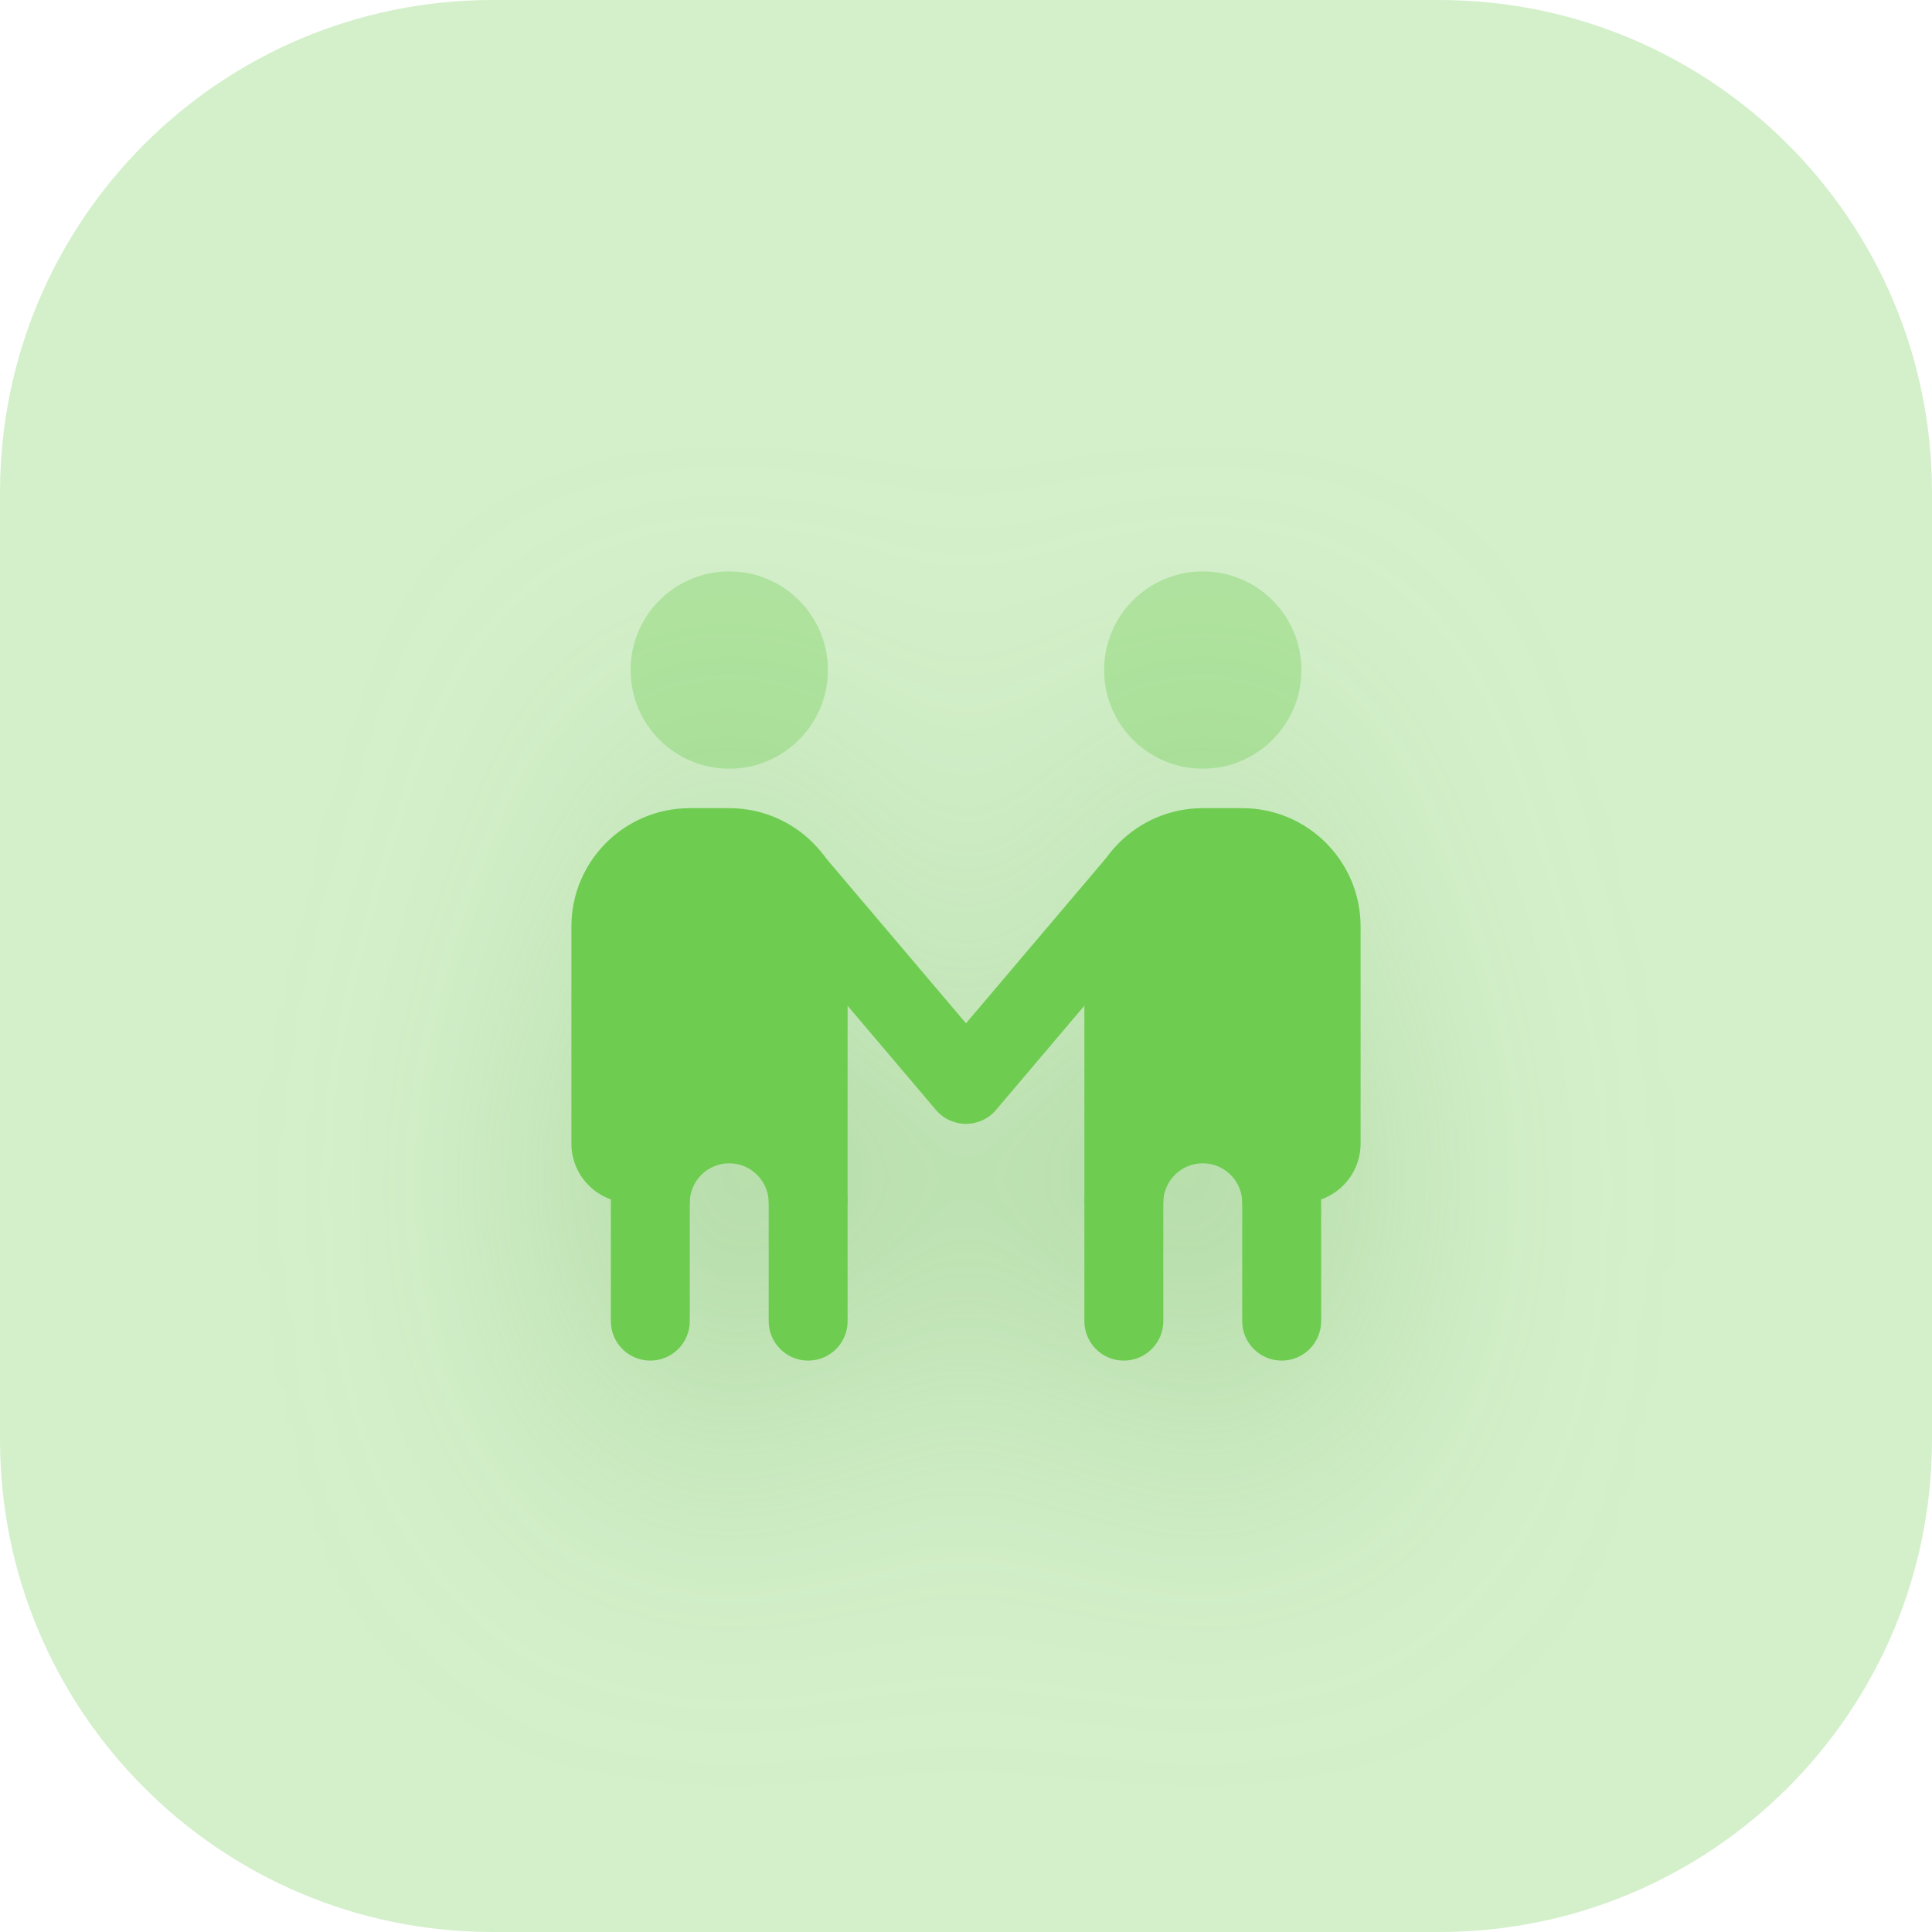
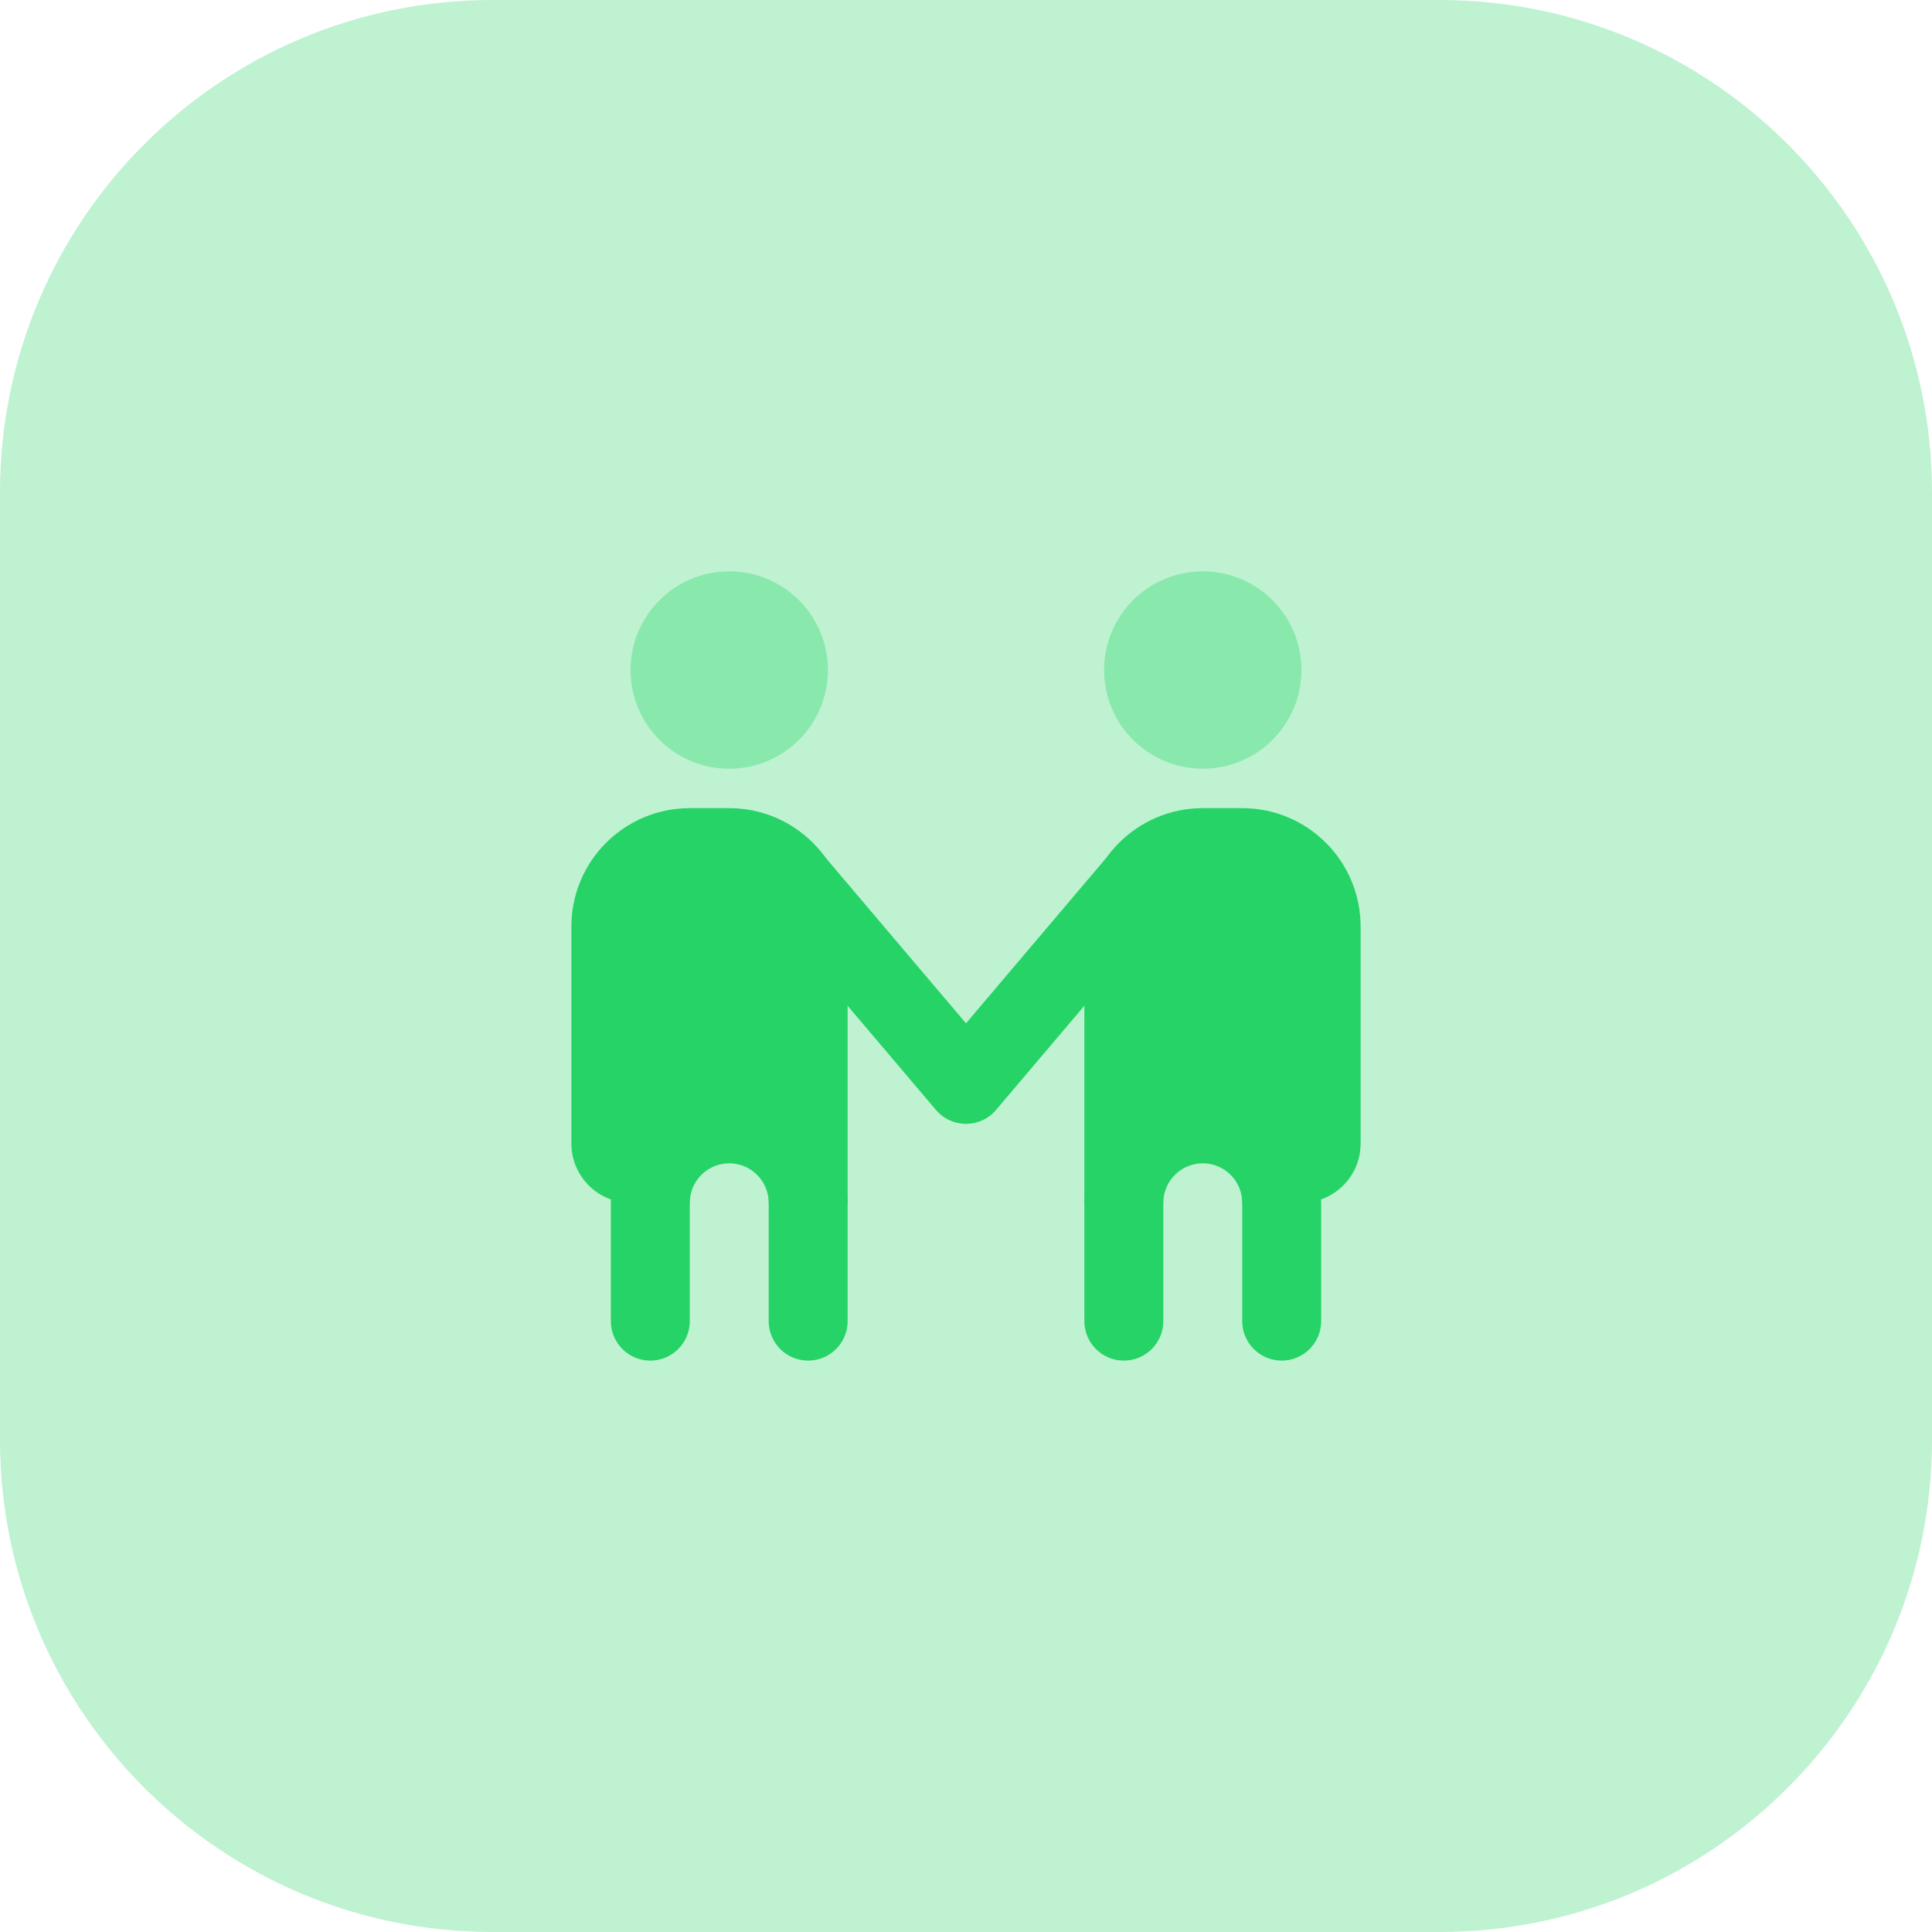
<svg xmlns="http://www.w3.org/2000/svg" width="102" height="102" viewBox="0 0 102 102" fill="none">
-   <rect opacity="0.3" width="102" height="102" rx="26" fill="#6ecc51" />
-   <g filter="url(#filter0_d)">
-     <path opacity="0.35" d="M38.5 40.583C41.377 40.583 43.708 38.252 43.708 35.375C43.708 32.498 41.377 30.167 38.5 30.167C35.623 30.167 33.292 32.498 33.292 35.375C33.292 38.252 35.623 40.583 38.5 40.583Z" fill="#6ecc51" />
-     <path d="M44.75 63.5C44.75 62.35 43.817 61.417 42.667 61.417C41.517 61.417 40.583 62.35 40.583 63.5C40.583 63.888 40.583 69.362 40.583 69.75C40.583 70.9 41.517 71.833 42.667 71.833C43.817 71.833 44.75 70.9 44.75 69.75C44.75 69.362 44.75 63.888 44.75 63.5Z" fill="#6ecc51" />
-     <path d="M36.417 63.5C36.417 62.35 35.483 61.417 34.333 61.417C33.183 61.417 32.25 62.35 32.25 63.5C32.25 63.888 32.25 69.362 32.25 69.75C32.25 70.9 33.183 71.833 34.333 71.833C35.483 71.833 36.417 70.9 36.417 69.75C36.417 69.362 36.417 63.888 36.417 63.5Z" fill="#6ecc51" />
-     <path d="M30.167 48.917V60.375C30.167 62.1 31.567 63.5 33.292 63.5H36.417C36.417 62.35 37.35 61.417 38.5 61.417C39.65 61.417 40.583 62.35 40.583 63.5H44.75V48.917C44.75 45.465 41.952 42.667 38.5 42.667H36.417C32.965 42.667 30.167 45.465 30.167 48.917V48.917Z" fill="#6ecc51" />
-     <path opacity="0.35" d="M63.5 40.583C66.376 40.583 68.708 38.252 68.708 35.375C68.708 32.498 66.376 30.167 63.5 30.167C60.623 30.167 58.292 32.498 58.292 35.375C58.292 38.252 60.623 40.583 63.5 40.583Z" fill="#6ecc51" />
-     <path d="M57.25 63.5C57.25 62.35 58.183 61.417 59.333 61.417C60.483 61.417 61.417 62.35 61.417 63.5C61.417 63.888 61.417 69.362 61.417 69.75C61.417 70.9 60.483 71.833 59.333 71.833C58.183 71.833 57.25 70.9 57.25 69.75C57.25 69.362 57.25 63.888 57.25 63.5Z" fill="#6ecc51" />
-     <path d="M65.583 63.5C65.583 62.35 66.517 61.417 67.667 61.417C68.817 61.417 69.75 62.35 69.75 63.5C69.75 63.888 69.75 69.362 69.75 69.75C69.75 70.9 68.817 71.833 67.667 71.833C66.517 71.833 65.583 70.9 65.583 69.75C65.583 69.362 65.583 63.888 65.583 63.5Z" fill="#6ecc51" />
-     <path d="M71.833 48.917V60.375C71.833 62.1 70.433 63.5 68.708 63.5H65.583C65.583 62.35 64.65 61.417 63.5 61.417C62.35 61.417 61.417 62.35 61.417 63.5H57.25V48.917C57.25 45.465 60.048 42.667 63.5 42.667H65.583C69.035 42.667 71.833 45.465 71.833 48.917V48.917Z" fill="#6ecc51" />
-     <path d="M51 59.333C50.388 59.333 49.806 59.065 49.41 58.596L40.062 47.569C39.317 46.692 39.425 45.377 40.304 44.631C41.183 43.89 42.496 43.998 43.24 44.875L51 54.027L58.76 44.873C59.504 43.994 60.817 43.885 61.696 44.631C62.573 45.375 62.683 46.69 61.938 47.567L52.587 58.596C52.194 59.065 51.612 59.333 51 59.333H51Z" fill="#6ecc51" />
-   </g>
-   <defs>
-     <filter id="filter0_d" x="11" y="19" width="80" height="80" filterUnits="userSpaceOnUse" color-interpolation-filters="sRGB">
-       <feFlood flood-opacity="0" result="BackgroundImageFix" />
-       <feColorMatrix in="SourceAlpha" type="matrix" values="0 0 0 0 0 0 0 0 0 0 0 0 0 0 0 0 0 0 127 0" />
-       <feOffset dy="8" />
-       <feGaussianBlur stdDeviation="7.5" />
-       <feColorMatrix type="matrix" values="0 0 0 0 0.376 0 0 0 0 0.651 0 0 0 0 0.29 0 0 0 0.35 0" />
-       <feBlend mode="normal" in2="BackgroundImageFix" result="effect1_dropShadow" />
-       <feBlend mode="normal" in="SourceGraphic" in2="effect1_dropShadow" result="shape" />
-     </filter>
-   </defs>
+   <rect opacity="0.3" width="102" height="102" rx="26" fill="#25D366" />
+   <path opacity="0.35" d="M38.5 40.583C41.377 40.583 43.708 38.252 43.708 35.375C43.708 32.498 41.377 30.167 38.5 30.167C35.623 30.167 33.292 32.498 33.292 35.375C33.292 38.252 35.623 40.583 38.5 40.583Z" fill="#25D366" />
+   <path d="M44.75 63.5C44.75 62.35 43.817 61.417 42.667 61.417C41.517 61.417 40.583 62.35 40.583 63.5C40.583 63.888 40.583 69.362 40.583 69.75C40.583 70.9 41.517 71.833 42.667 71.833C43.817 71.833 44.75 70.9 44.75 69.75C44.75 69.362 44.75 63.888 44.75 63.5Z" fill="#25D366" />
+   <path d="M36.417 63.5C36.417 62.35 35.483 61.417 34.333 61.417C33.183 61.417 32.25 62.35 32.25 63.5C32.25 63.888 32.25 69.362 32.25 69.75C32.25 70.9 33.183 71.833 34.333 71.833C35.483 71.833 36.417 70.9 36.417 69.75C36.417 69.362 36.417 63.888 36.417 63.5Z" fill="#25D366" />
+   <path d="M30.167 48.917V60.375C30.167 62.1 31.567 63.5 33.292 63.5H36.417C36.417 62.35 37.35 61.417 38.5 61.417C39.65 61.417 40.583 62.35 40.583 63.5H44.75V48.917C44.75 45.465 41.952 42.667 38.5 42.667H36.417C32.965 42.667 30.167 45.465 30.167 48.917Z" fill="#25D366" />
+   <path opacity="0.35" d="M63.5 40.583C66.376 40.583 68.708 38.252 68.708 35.375C68.708 32.498 66.376 30.167 63.5 30.167C60.623 30.167 58.292 32.498 58.292 35.375C58.292 38.252 60.623 40.583 63.5 40.583Z" fill="#25D366" />
+   <path d="M57.25 63.5C57.25 62.35 58.183 61.417 59.333 61.417C60.483 61.417 61.417 62.35 61.417 63.5C61.417 63.888 61.417 69.362 61.417 69.75C61.417 70.9 60.483 71.833 59.333 71.833C58.183 71.833 57.25 70.9 57.25 69.75C57.25 69.362 57.25 63.888 57.25 63.5Z" fill="#25D366" />
+   <path d="M65.583 63.5C65.583 62.35 66.517 61.417 67.667 61.417C68.817 61.417 69.75 62.35 69.75 63.5C69.75 63.888 69.75 69.362 69.75 69.75C69.75 70.9 68.817 71.833 67.667 71.833C66.517 71.833 65.583 70.9 65.583 69.75C65.583 69.362 65.583 63.888 65.583 63.5Z" fill="#25D366" />
+   <path d="M71.833 48.917V60.375C71.833 62.1 70.433 63.5 68.708 63.5H65.583C65.583 62.35 64.65 61.417 63.5 61.417C62.35 61.417 61.417 62.35 61.417 63.5H57.25V48.917C57.25 45.465 60.048 42.667 63.5 42.667H65.583C69.035 42.667 71.833 45.465 71.833 48.917Z" fill="#25D366" />
+   <path d="M51 59.333C50.388 59.333 49.806 59.065 49.41 58.596L40.062 47.569C39.317 46.692 39.425 45.377 40.304 44.631C41.183 43.89 42.496 43.998 43.24 44.875L51 54.027L58.76 44.873C59.504 43.994 60.817 43.885 61.696 44.631C62.573 45.375 62.683 46.69 61.938 47.567L52.587 58.596C52.194 59.065 51.612 59.333 51 59.333H51Z" fill="#25D366" />
</svg>
